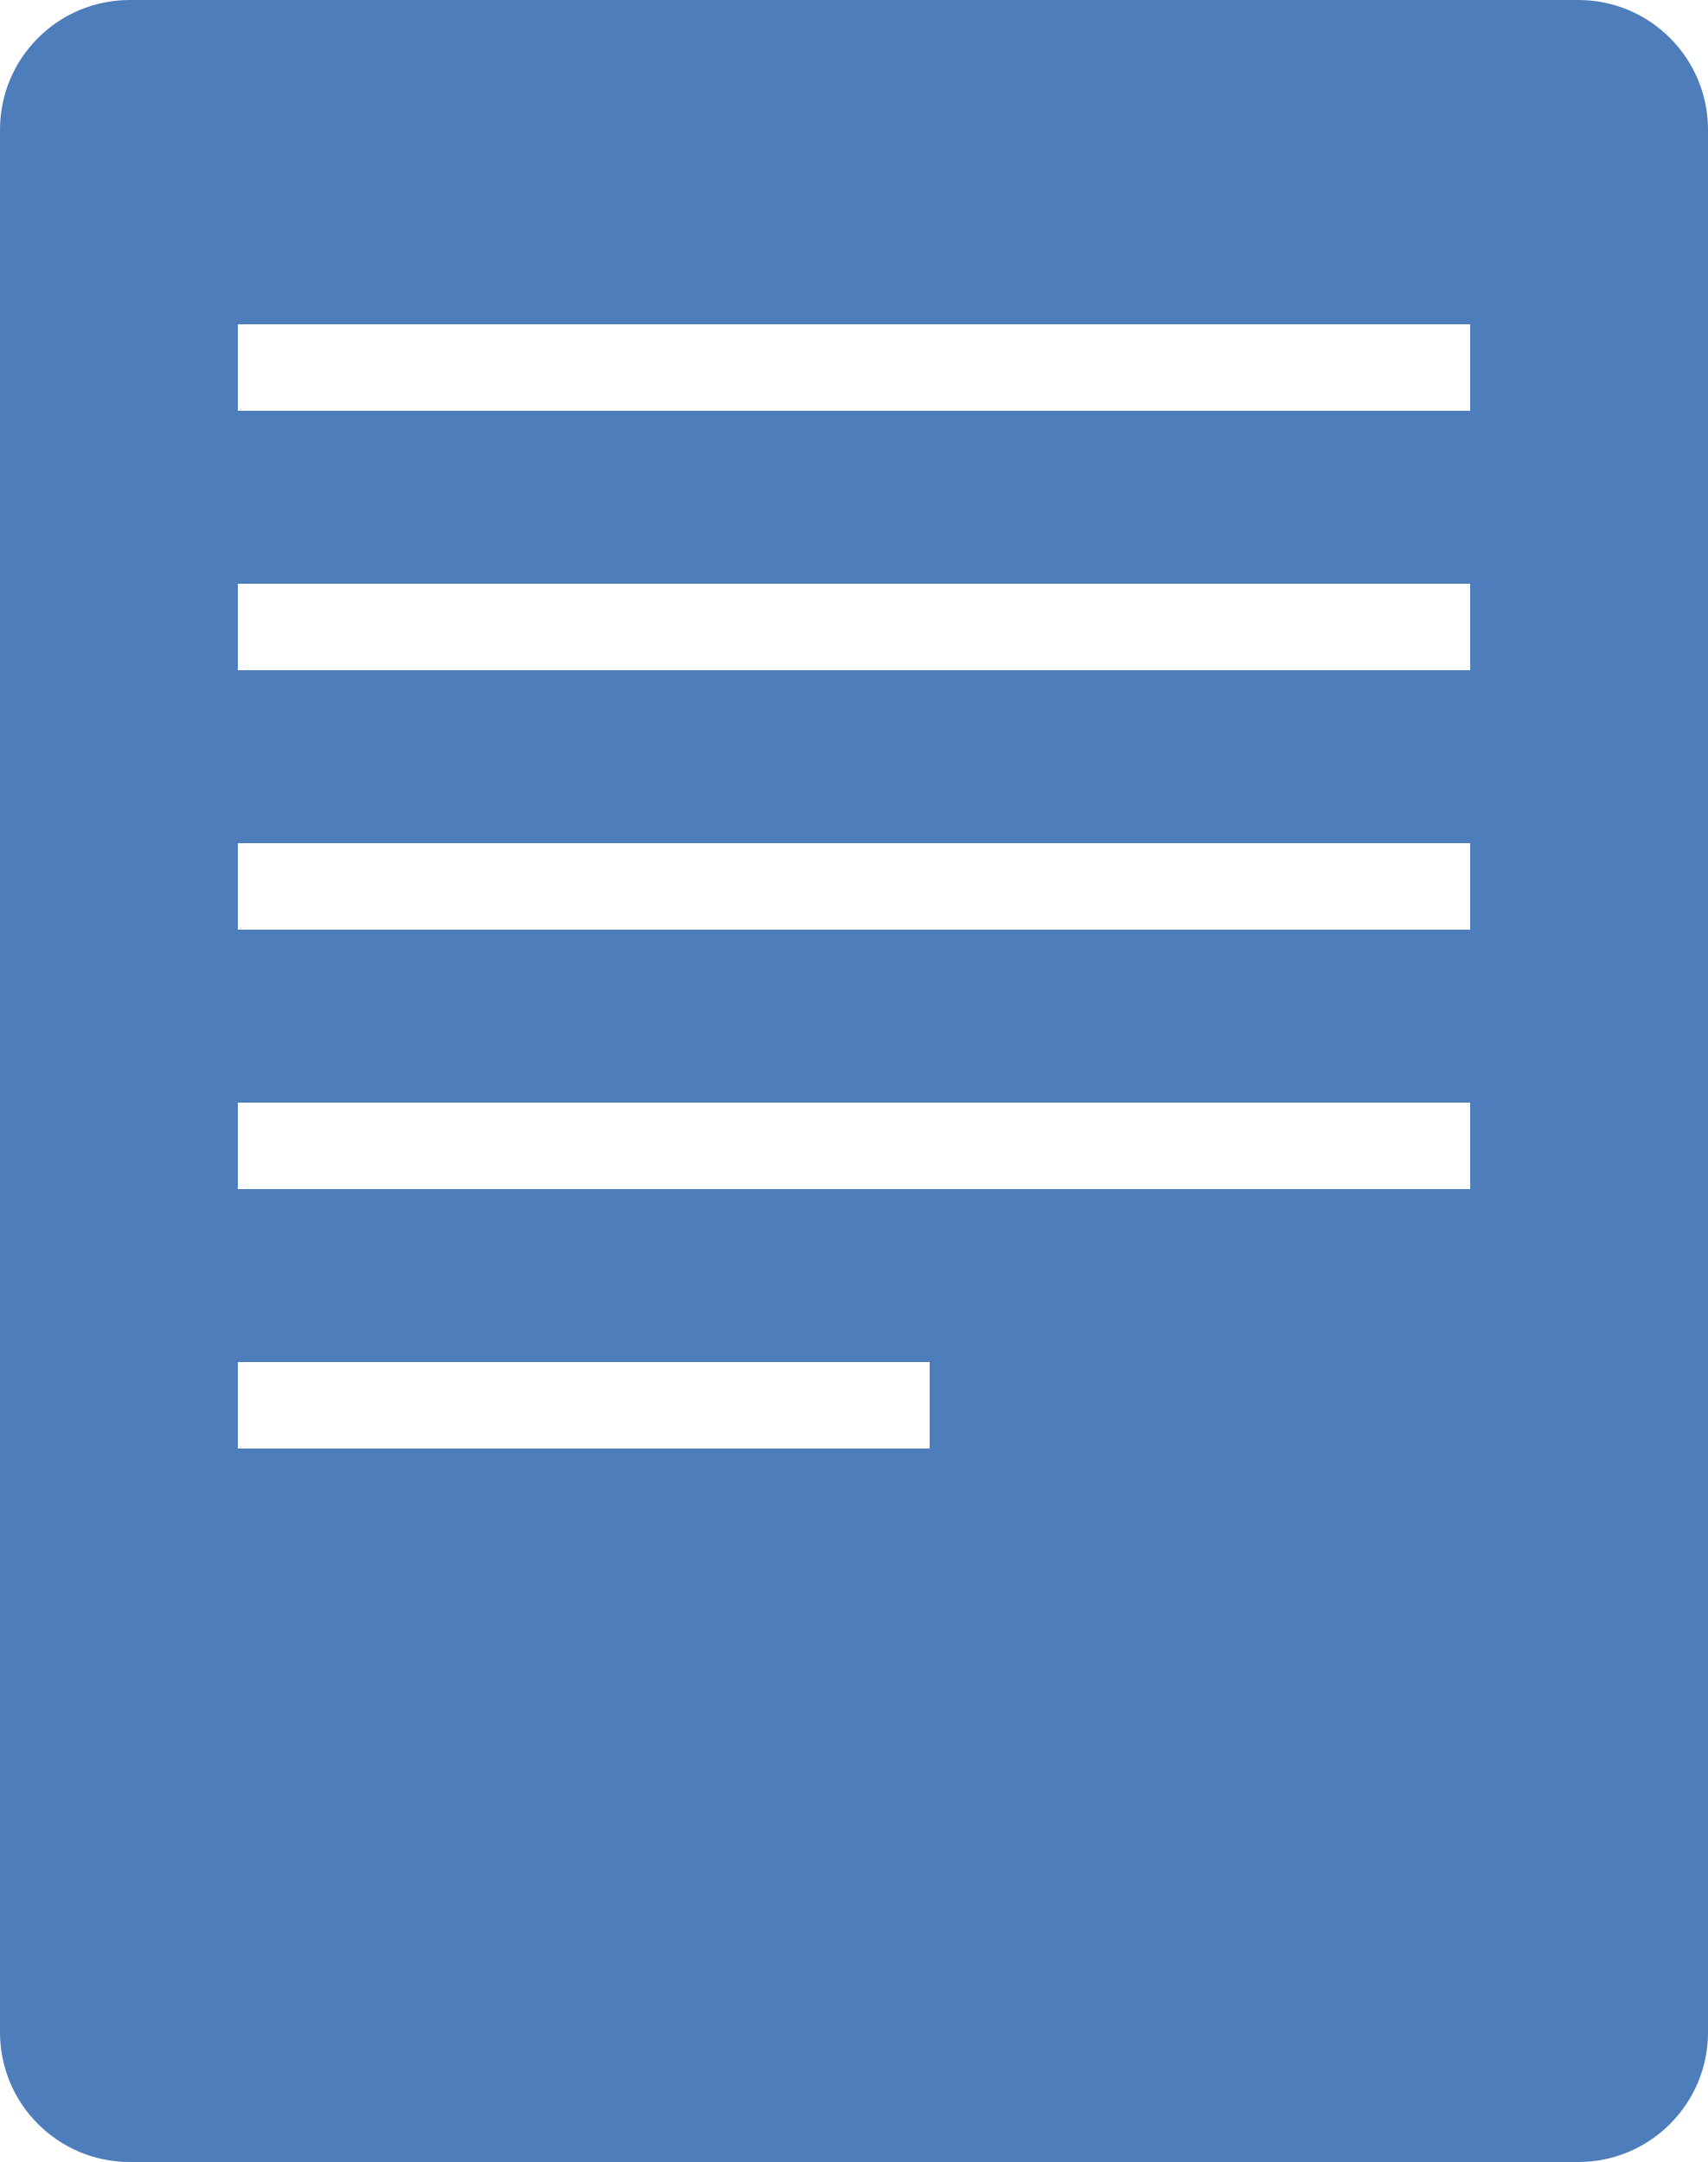
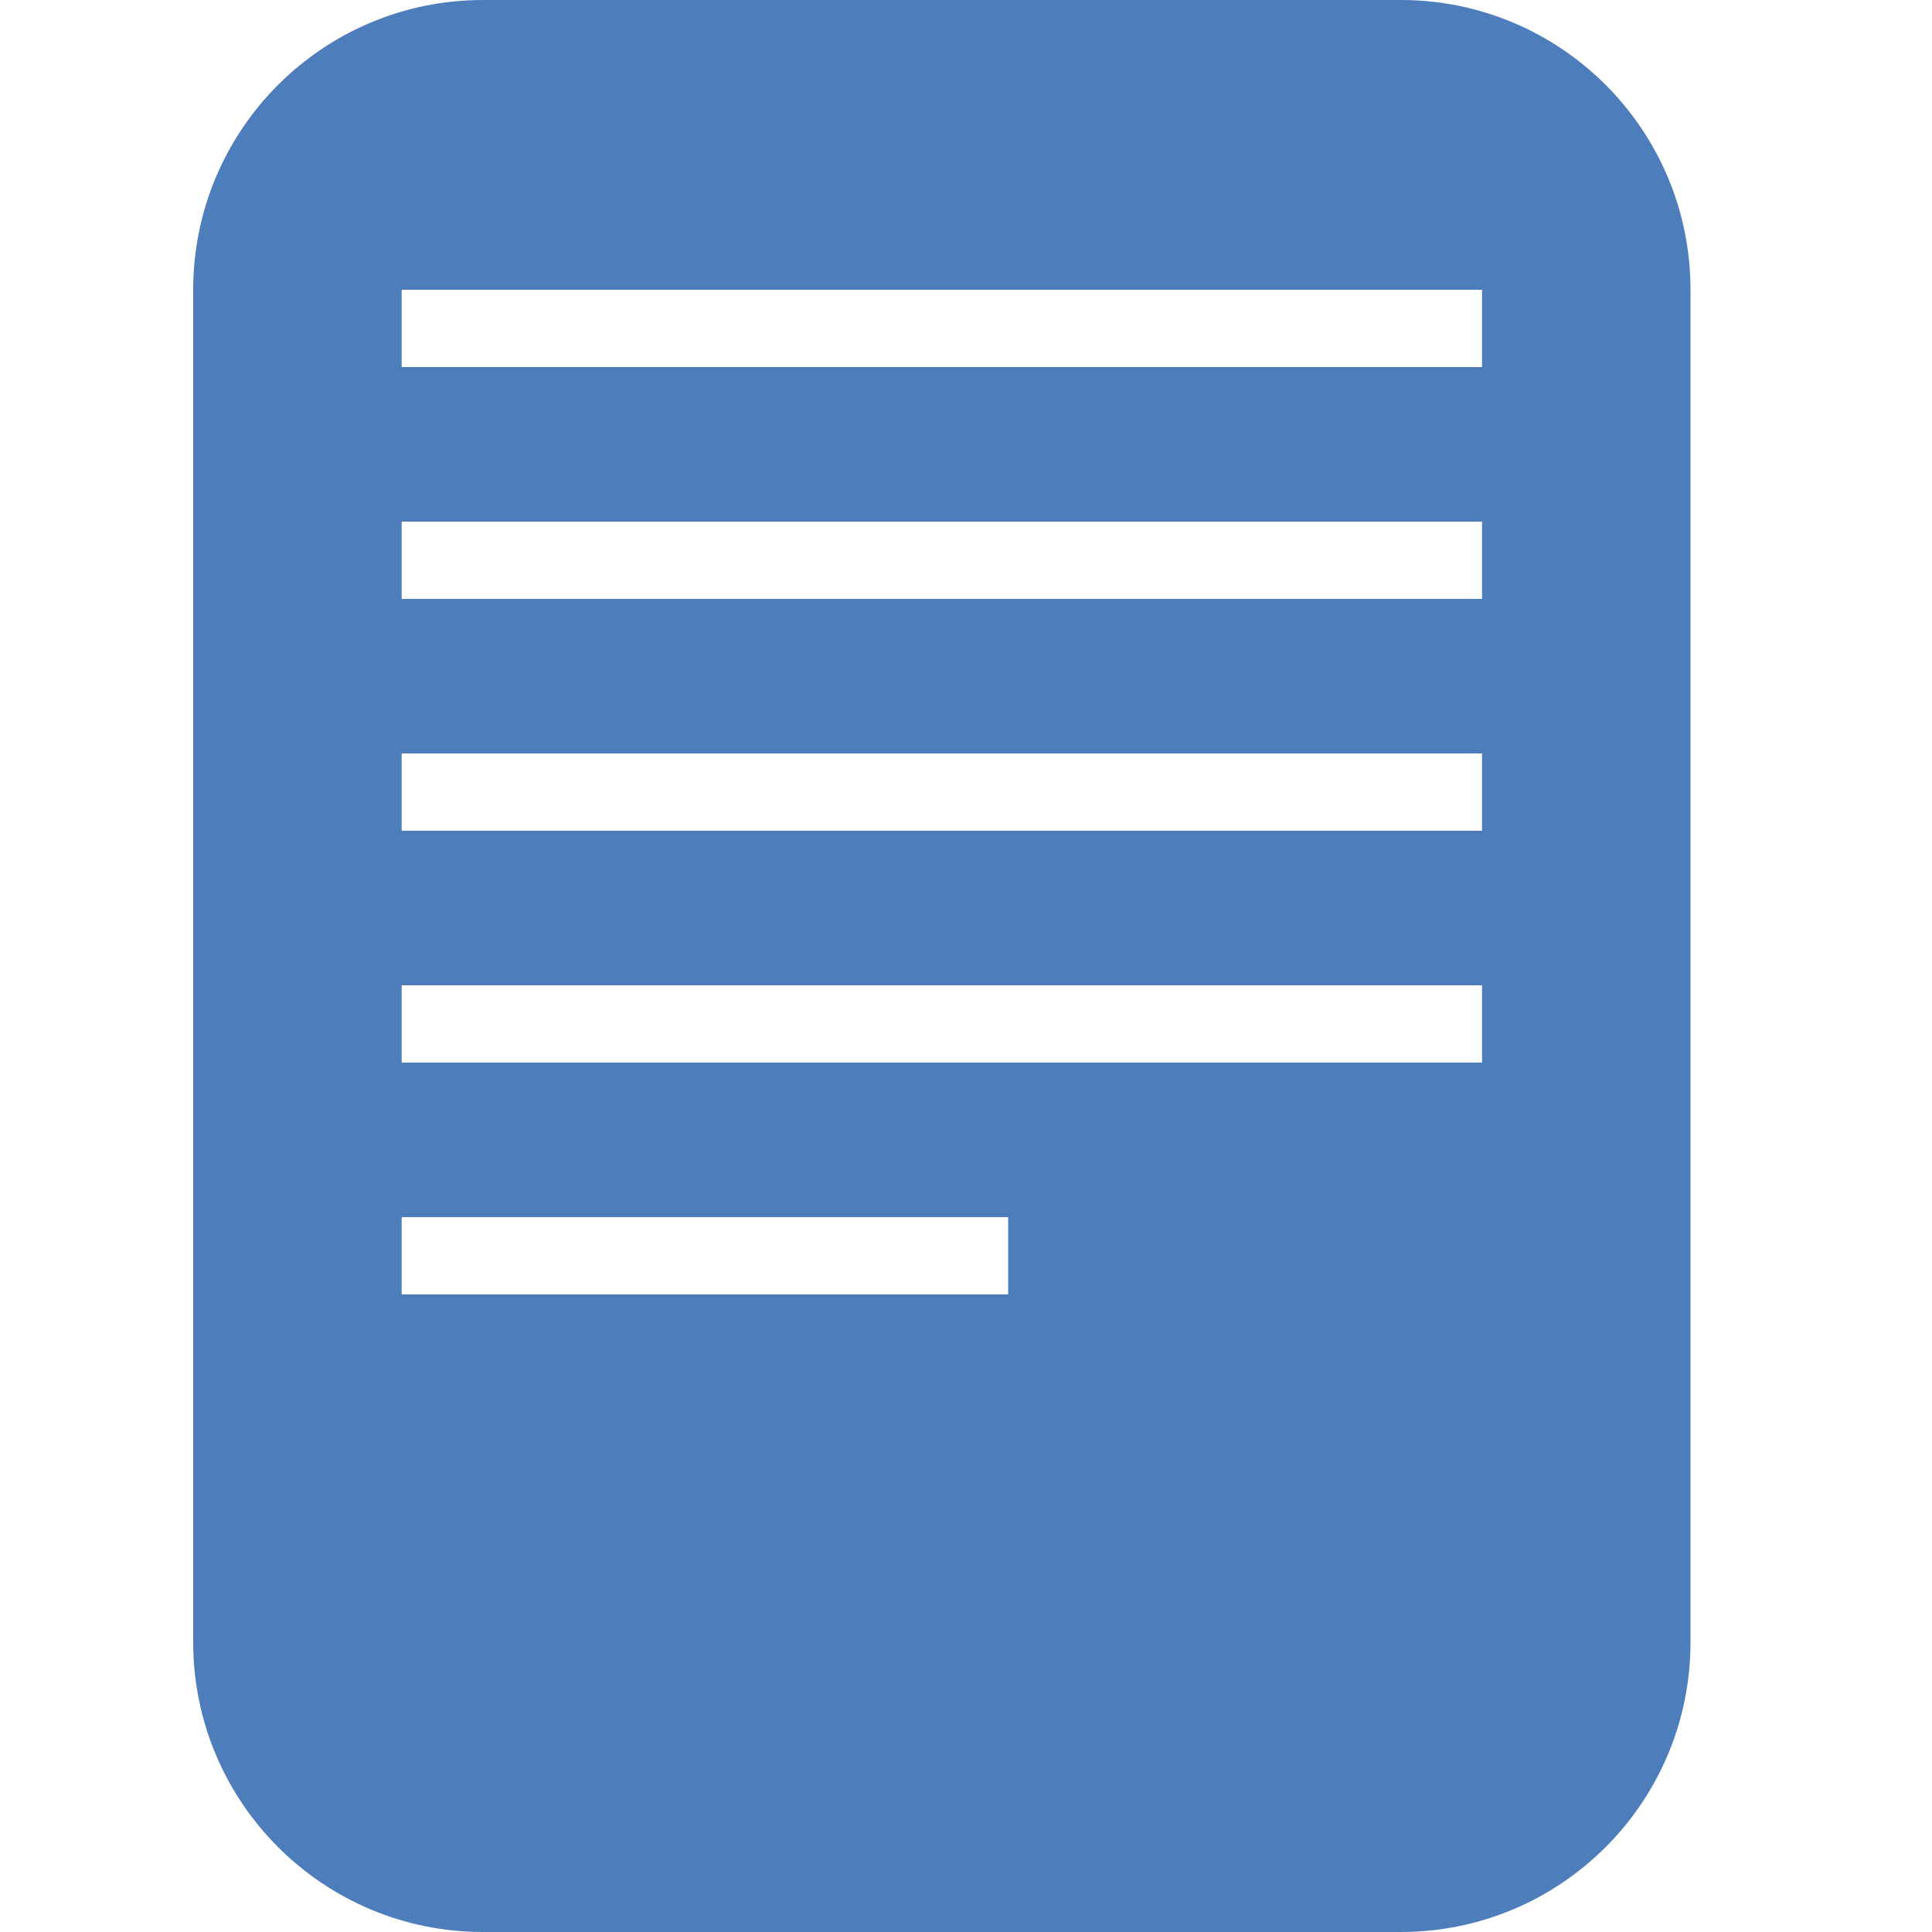
- <svg xmlns="http://www.w3.org/2000/svg" version="1.1" baseProfile="full" width="79px" height="100px" viewBox="0 0 79 100">
-   <path fill-rule="evenodd" fill="rgb( 78, 125, 188 )" d="M73.000,100.000 C73.000,100.000 6.000,100.000 6.000,100.000 C2.686,100.000 -0.000,97.314 -0.000,94.000 C-0.000,94.000 -0.000,6.000 -0.000,6.000 C-0.000,2.686 2.686,-0.000 6.000,-0.000 C6.000,-0.000 73.000,-0.000 73.000,-0.000 C76.314,-0.000 79.000,2.686 79.000,6.000 C79.000,6.000 79.000,94.000 79.000,94.000 C79.000,97.314 76.314,100.000 73.000,100.000 ZM11.000,67.000 C11.000,67.000 43.000,67.000 43.000,67.000 C43.000,67.000 43.000,63.000 43.000,63.000 C43.000,63.000 11.000,63.000 11.000,63.000 C11.000,63.000 11.000,67.000 11.000,67.000 ZM68.000,15.000 C68.000,15.000 11.000,15.000 11.000,15.000 C11.000,15.000 11.000,19.000 11.000,19.000 C11.000,19.000 68.000,19.000 68.000,19.000 C68.000,19.000 68.000,15.000 68.000,15.000 ZM68.000,27.000 C68.000,27.000 11.000,27.000 11.000,27.000 C11.000,27.000 11.000,31.000 11.000,31.000 C11.000,31.000 68.000,31.000 68.000,31.000 C68.000,31.000 68.000,27.000 68.000,27.000 ZM68.000,39.000 C68.000,39.000 11.000,39.000 11.000,39.000 C11.000,39.000 11.000,43.000 11.000,43.000 C11.000,43.000 68.000,43.000 68.000,43.000 C68.000,43.000 68.000,39.000 68.000,39.000 ZM68.000,51.000 C68.000,51.000 11.000,51.000 11.000,51.000 C11.000,51.000 11.000,55.000 11.000,55.000 C11.000,55.000 68.000,55.000 68.000,55.000 C68.000,55.000 68.000,51.000 68.000,51.000 Z" />
+ <svg xmlns="http://www.w3.org/2000/svg" version="1.1" baseProfile="full" width="40px" height="40px" viewBox="0 0 40 40">
+   <path fill-rule="evenodd" fill="rgb( 78, 125, 188 )" d="M29.000,40.000 C29.000,40.000 10.000,40.000 10.000,40.000 C6.686,40.000 4.000,37.314 4.000,34.000 C4.000,34.000 4.000,6.000 4.000,6.000 C4.000,2.686 6.686,0.000 10.000,0.000 C10.000,0.000 29.000,0.000 29.000,0.000 C32.314,0.000 35.000,2.686 35.000,6.000 C35.000,6.000 35.000,34.000 35.000,34.000 C35.000,37.314 32.314,40.000 29.000,40.000 ZM8.316,26.800 C8.316,26.800 20.873,26.800 20.873,26.800 C20.873,26.800 20.873,25.200 20.873,25.200 C20.873,25.200 8.316,25.200 8.316,25.200 C8.316,25.200 8.316,26.800 8.316,26.800 ZM30.684,6.000 C30.684,6.000 8.316,6.000 8.316,6.000 C8.316,6.000 8.316,7.600 8.316,7.600 C8.316,7.600 30.684,7.600 30.684,7.600 C30.684,7.600 30.684,6.000 30.684,6.000 ZM30.684,10.800 C30.684,10.800 8.316,10.800 8.316,10.800 C8.316,10.800 8.316,12.400 8.316,12.400 C8.316,12.400 30.684,12.400 30.684,12.400 C30.684,12.400 30.684,10.800 30.684,10.800 ZM30.684,15.600 C30.684,15.600 8.316,15.600 8.316,15.600 C8.316,15.600 8.316,17.200 8.316,17.200 C8.316,17.200 30.684,17.200 30.684,17.200 C30.684,17.200 30.684,15.600 30.684,15.600 ZM30.684,20.400 C30.684,20.400 8.316,20.400 8.316,20.400 C8.316,20.400 8.316,22.000 8.316,22.000 C8.316,22.000 30.684,22.000 30.684,22.000 C30.684,22.000 30.684,20.400 30.684,20.400 Z" />
</svg>
